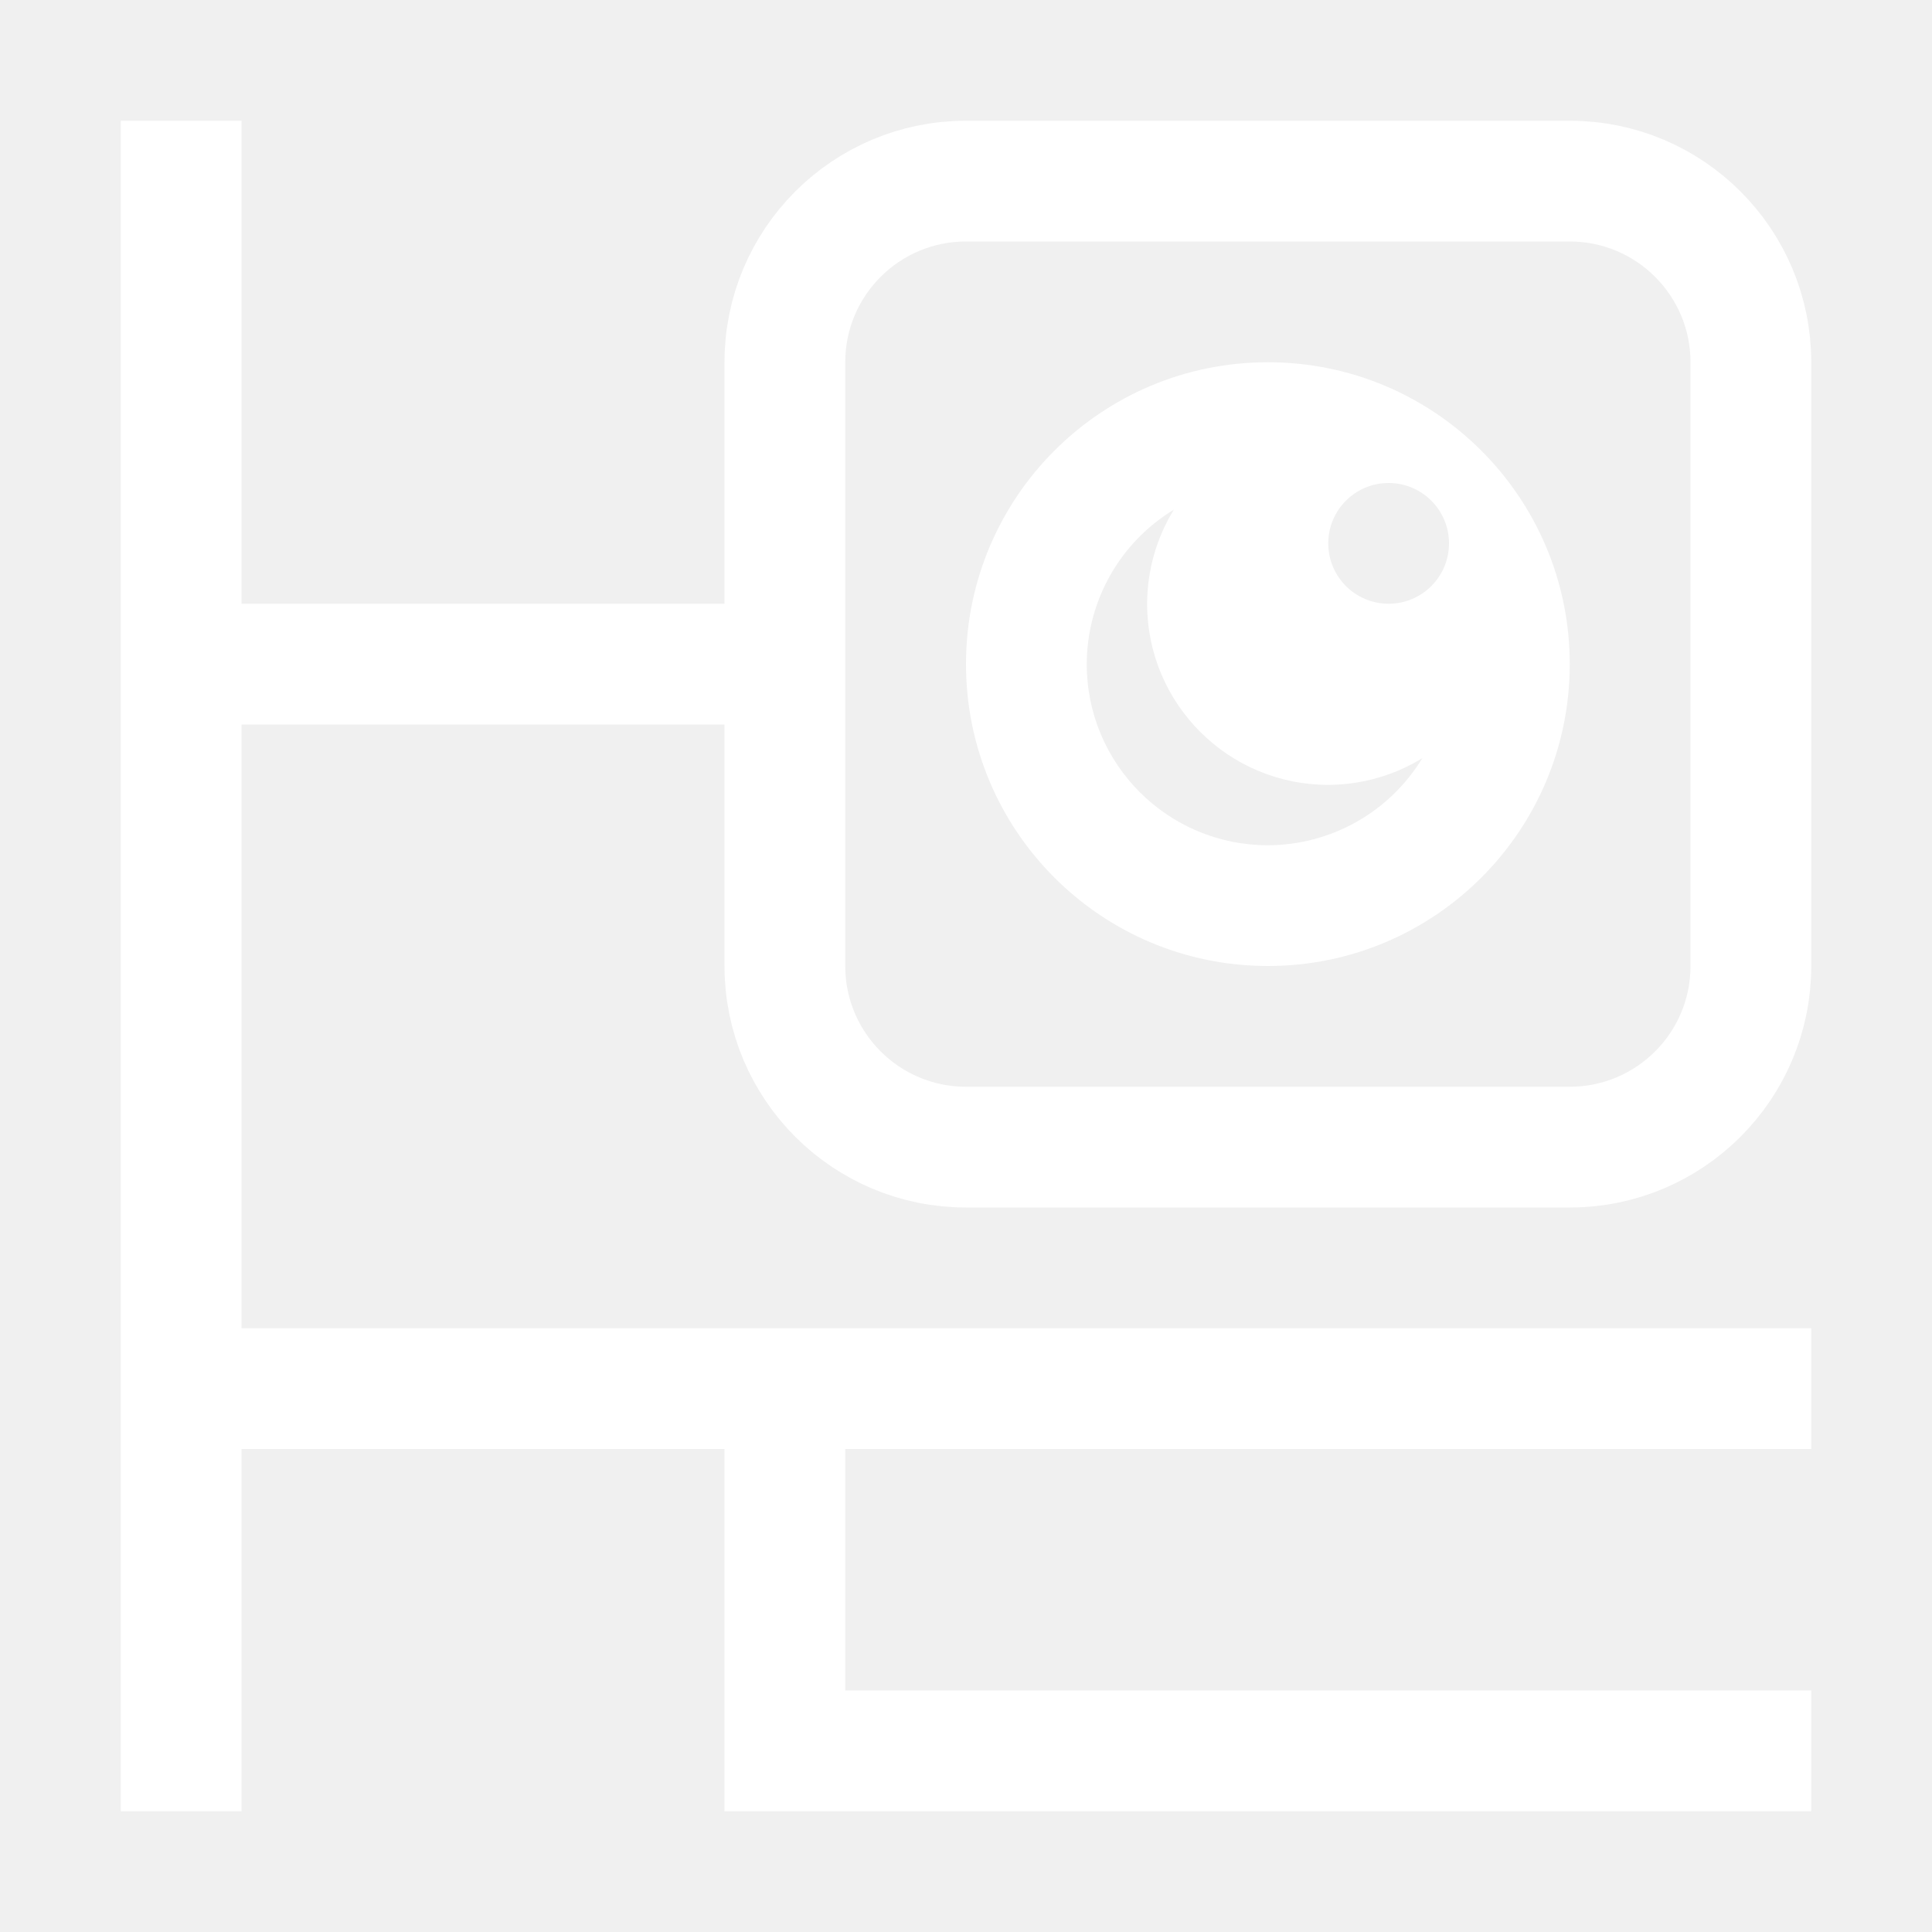
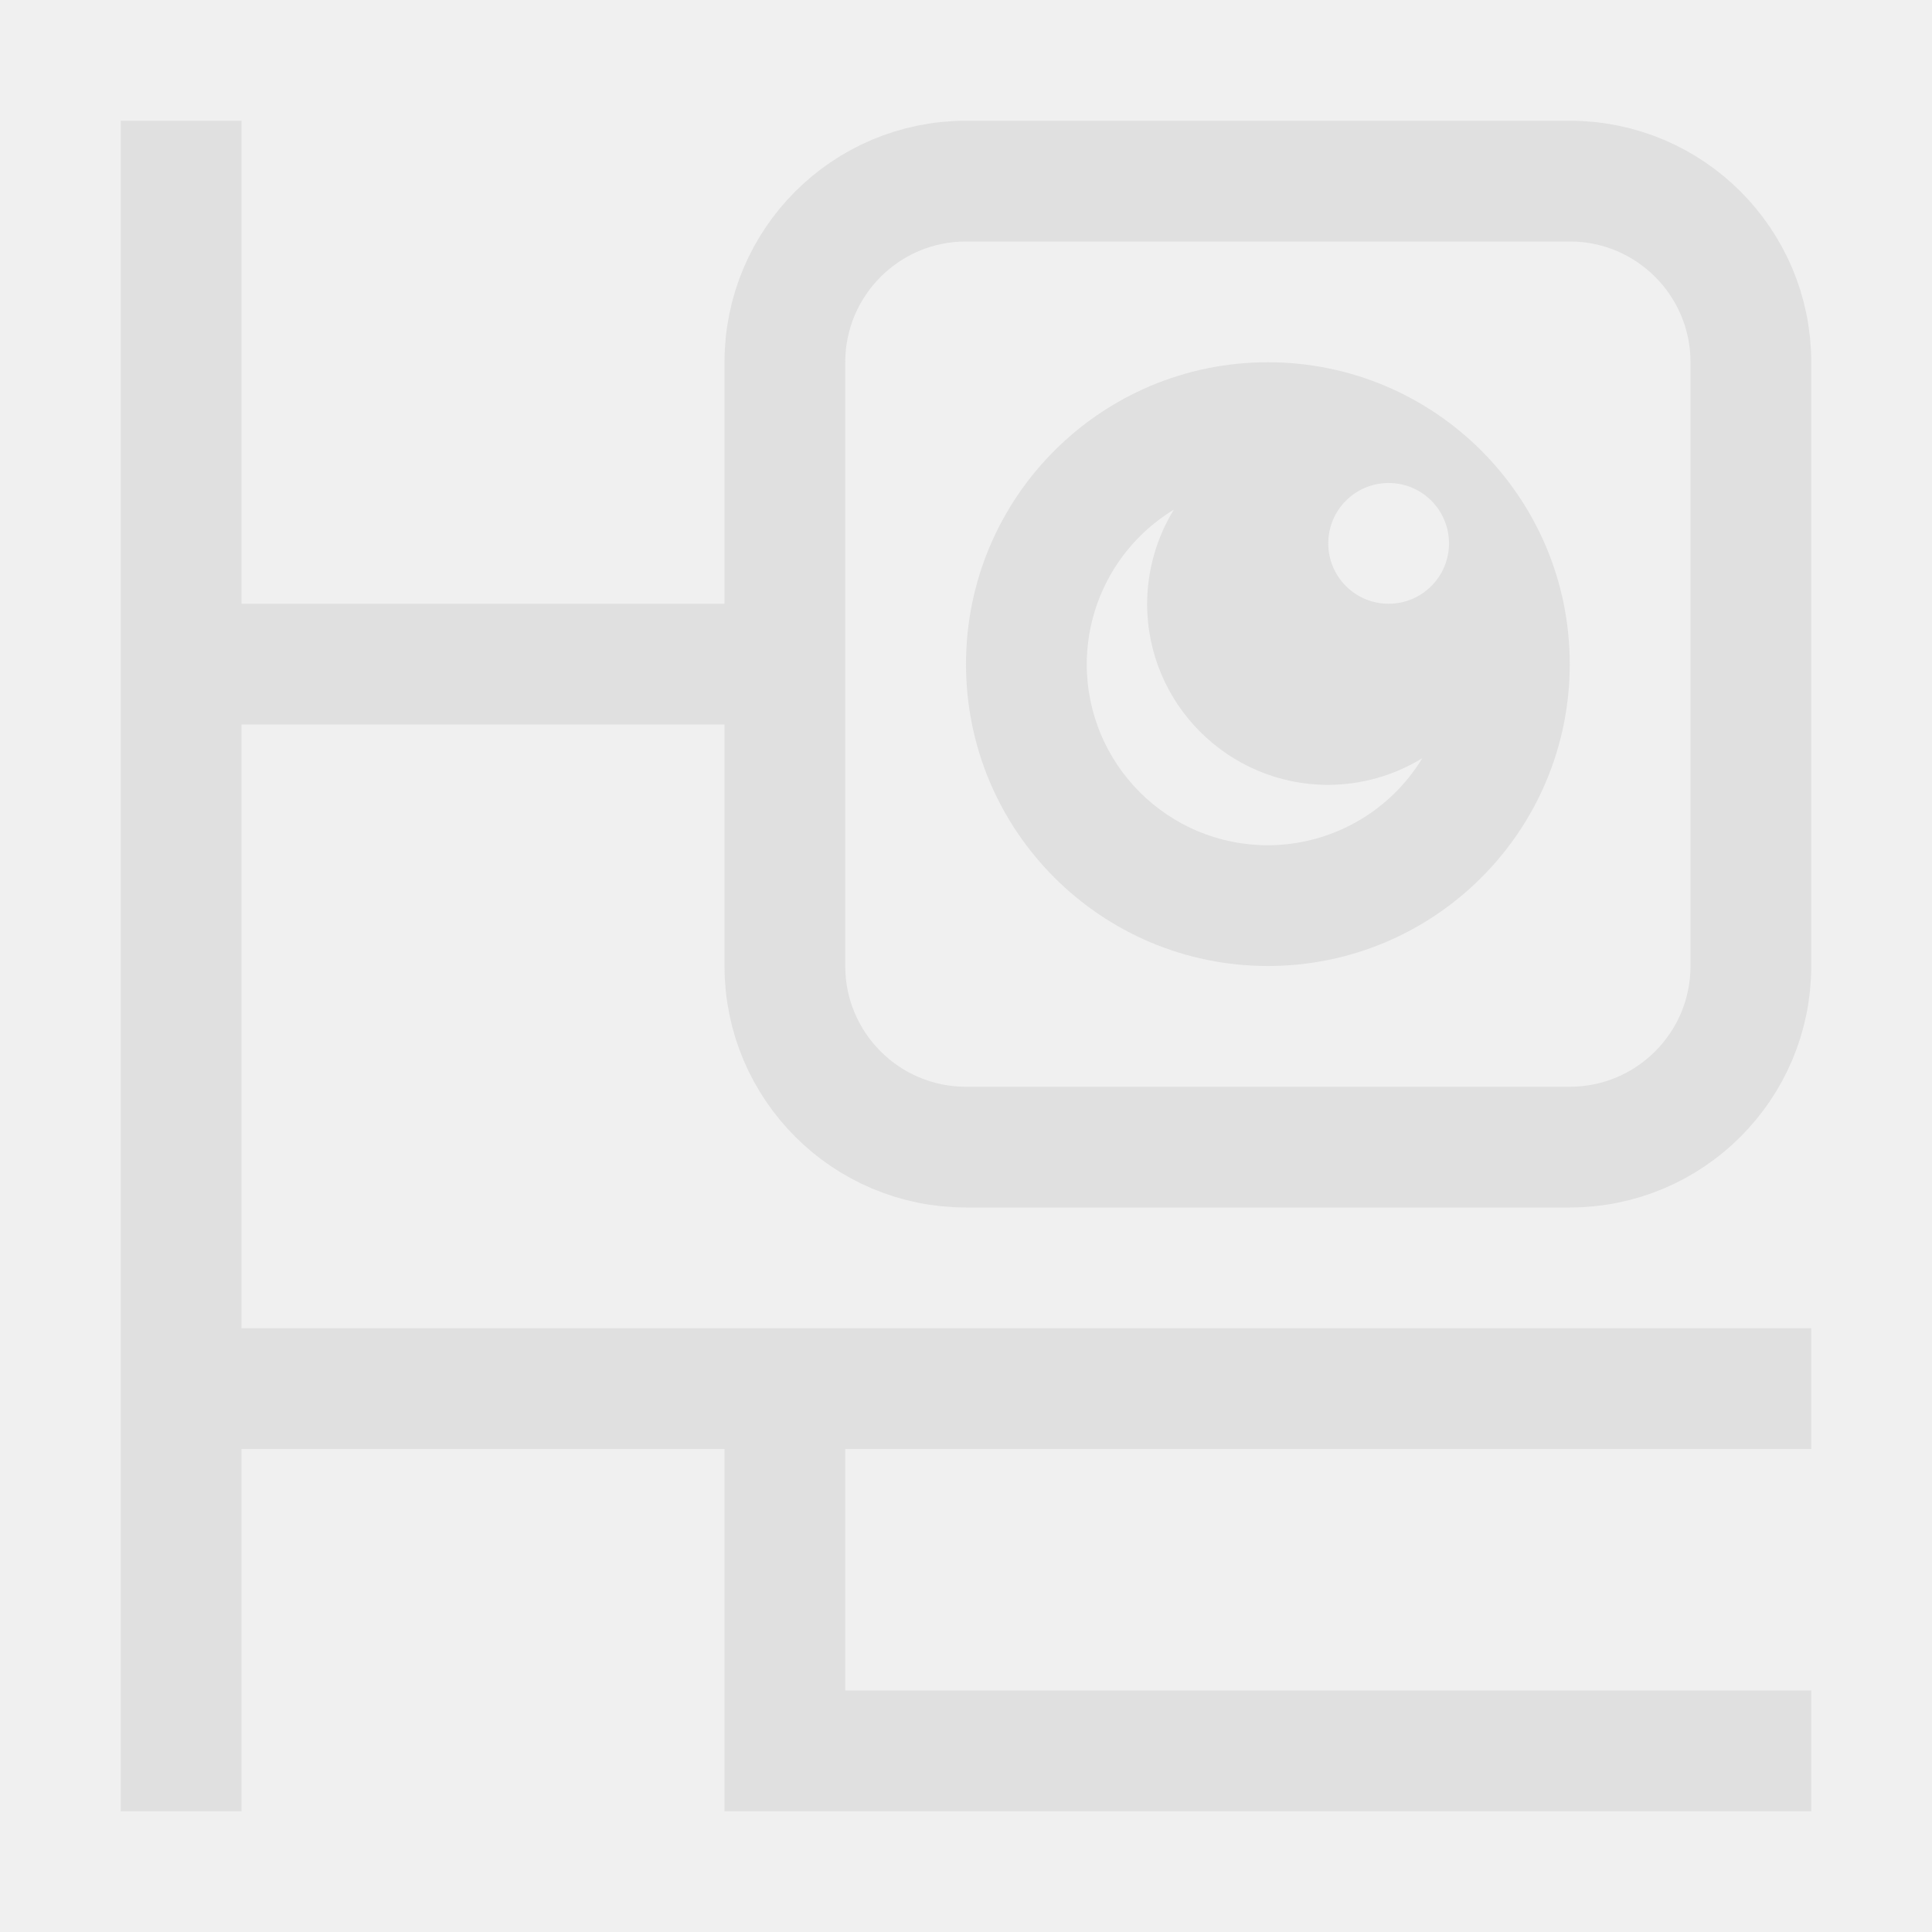
<svg xmlns="http://www.w3.org/2000/svg" height="16" viewBox="0 0 16 16" width="16">
-   <g stroke="#a2d2ff">
-     <g fill="none" stroke="#fff" stroke-linecap="square">
+   <g stroke="#e0e0e0">
+     <g fill="none" stroke="#e0e0e0" stroke-linecap="square">
      <rect height="8" ry="1.5" width="8" x="6.5" y="1.5" />
      <path d="m2 11.5h12.5" />
      <path d="m1.5 1.5v13" />
      <path d="m6 5.5h-4" />
      <path d="m6.5 12v2.5h8" />
    </g>
-     <path d="m10.5 3c-1.381 0-2.5 1.119-2.5 2.5s1.119 2.5 2.5 2.5c1.381 0 2.5-1.119 2.5-2.5s-1.119-2.5-2.5-2.5zm1 1a.5.5 0 0 1 .5.5.5.5 0 0 1 -.5.5.5.5 0 0 1 -.5-.5.5.5 0 0 1 .5-.5zm-1.779.221a1.5 1.5 0 0 0 -.221.779 1.5 1.5 0 0 0 1.5 1.5 1.5 1.5 0 0 0 .779-.221 1.5 1.5 0 0 1 -1.279.721 1.5 1.5 0 0 1 -1.5-1.5 1.5 1.5 0 0 1 .721-1.279z" fill="#fff" fill-rule="evenodd" stroke="none" />
+     <path d="m10.5 3c-1.381 0-2.5 1.119-2.5 2.5s1.119 2.5 2.5 2.5c1.381 0 2.5-1.119 2.5-2.5s-1.119-2.5-2.5-2.5zm1 1a.5.5 0 0 1 .5.5.5.5 0 0 1 -.5.5.5.5 0 0 1 -.5-.5.5.5 0 0 1 .5-.5zm-1.779.221a1.5 1.5 0 0 0 -.221.779 1.5 1.5 0 0 0 1.5 1.5 1.5 1.5 0 0 0 .779-.221 1.5 1.5 0 0 1 -1.279.721 1.5 1.5 0 0 1 -1.5-1.5 1.5 1.5 0 0 1 .721-1.279z" fill="#e0e0e0" fill-rule="evenodd" stroke="none" />
  </g>
</svg>
